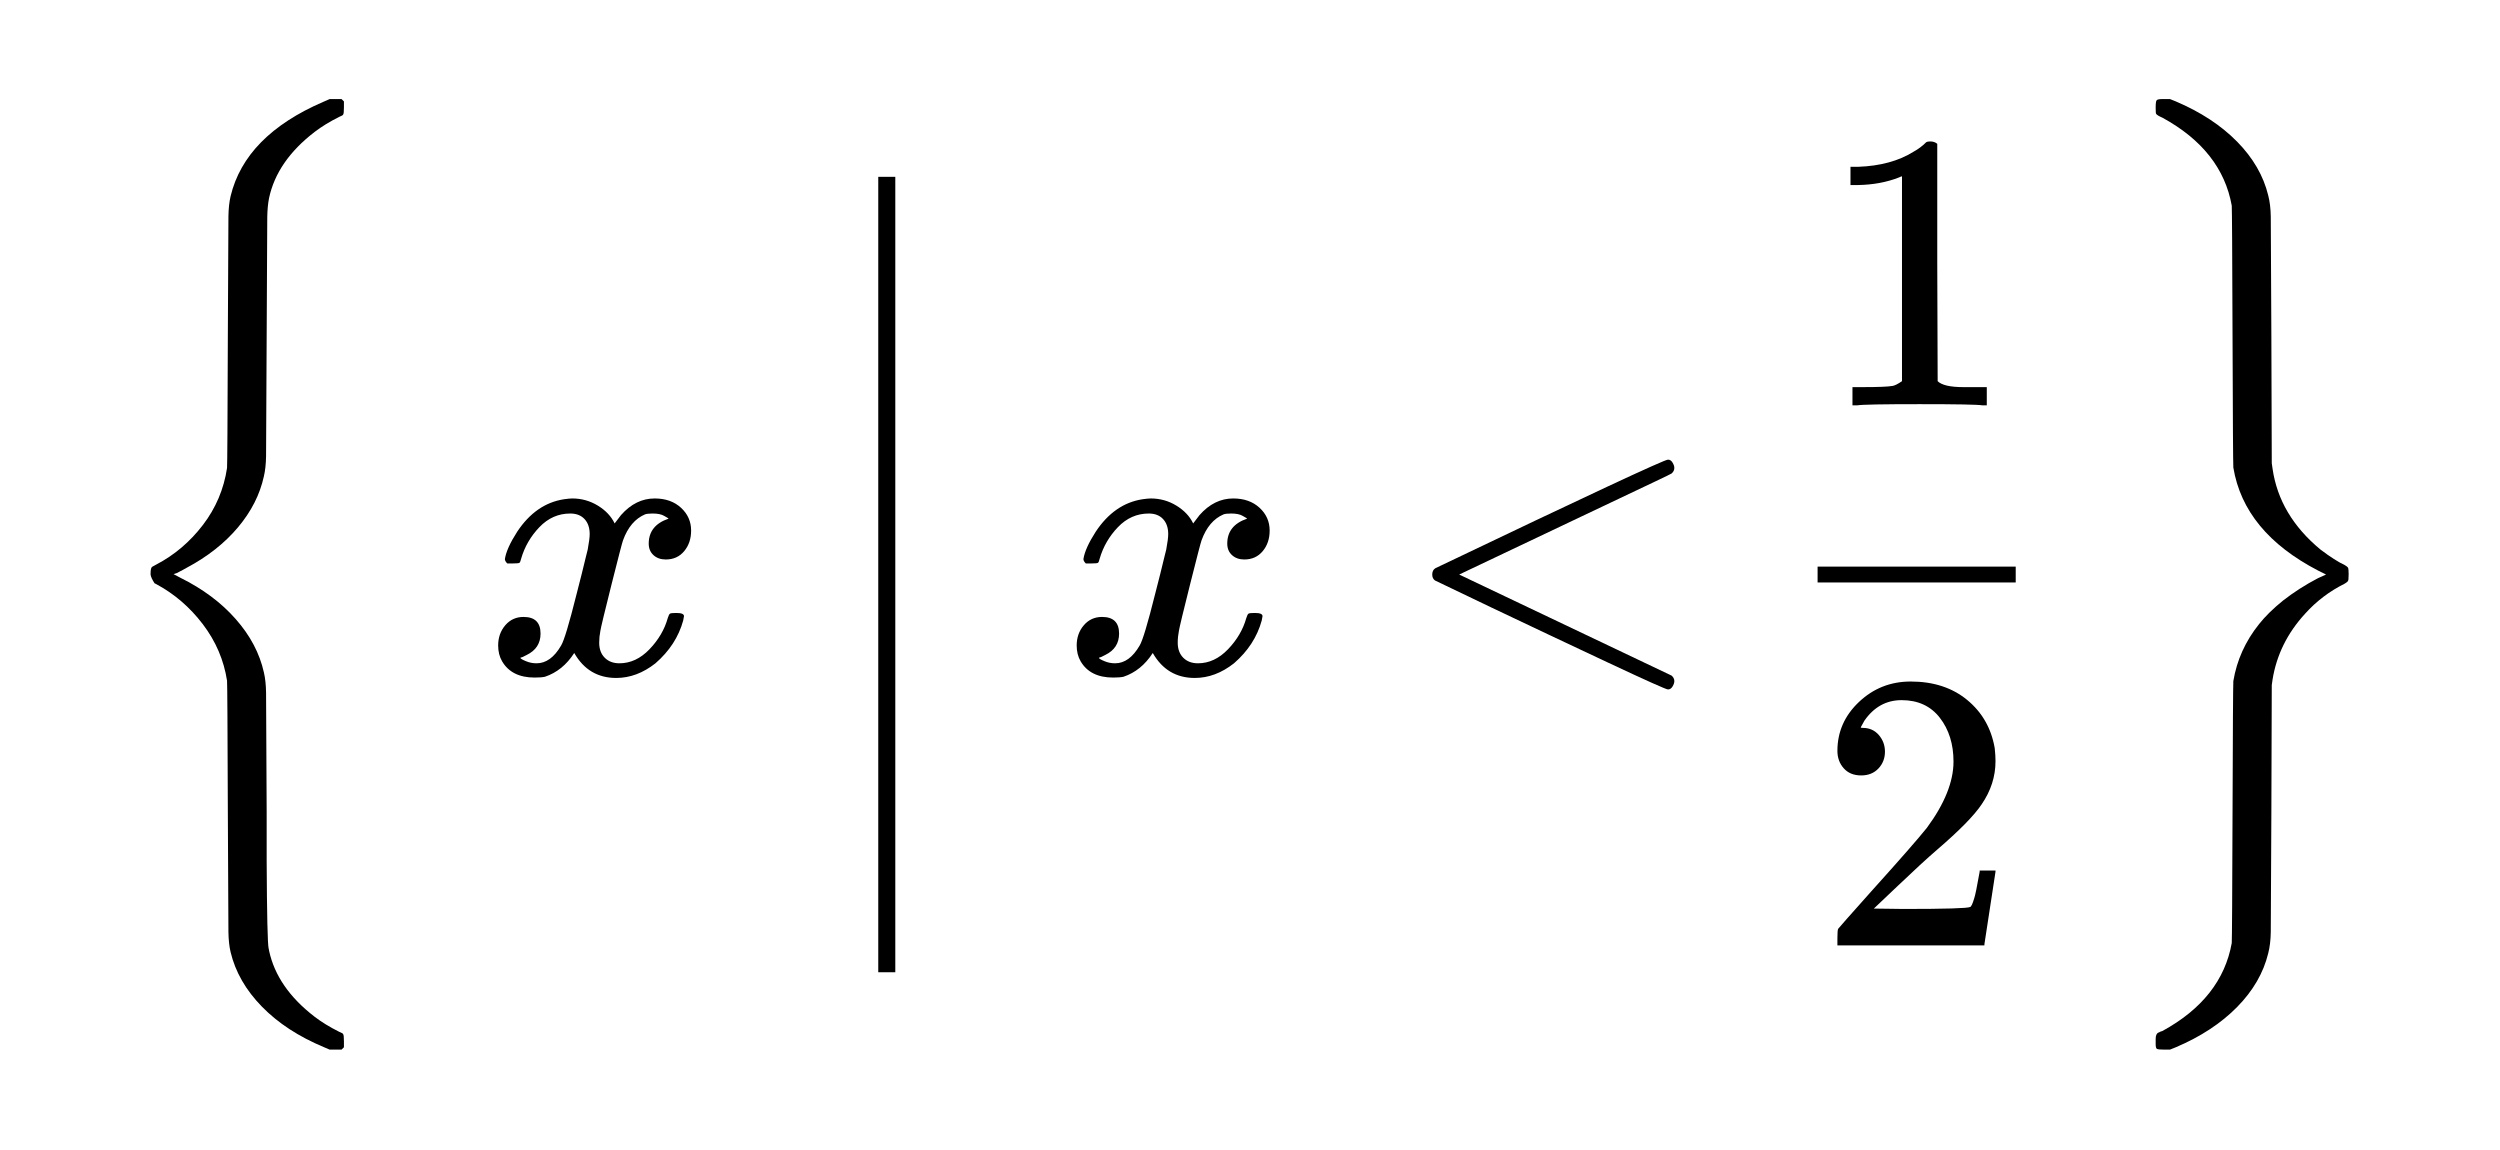
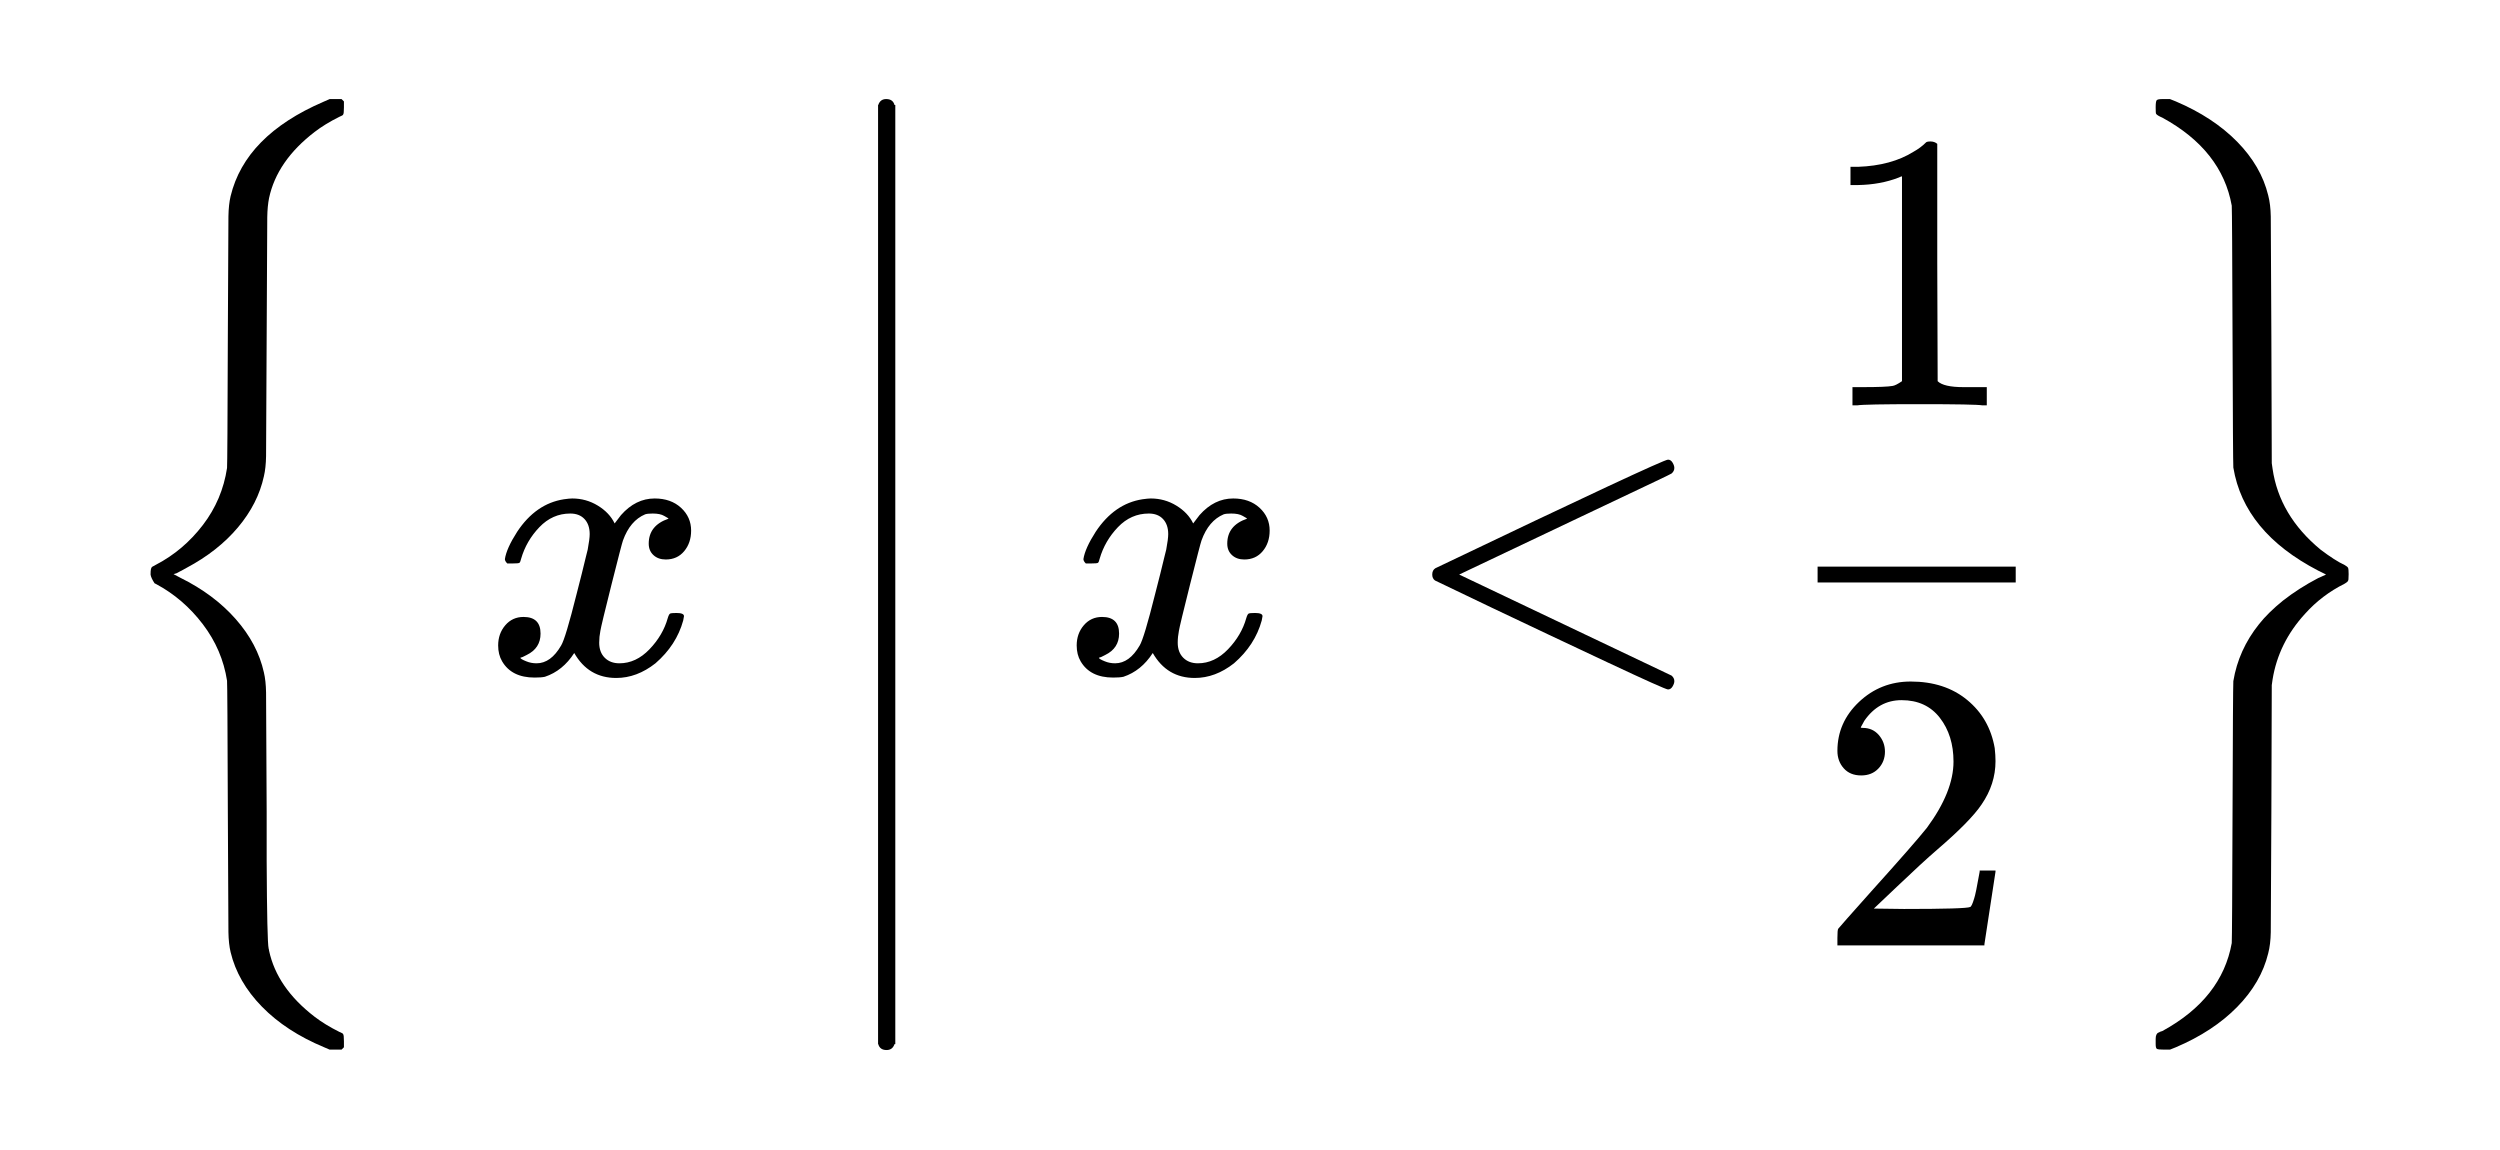
- <svg xmlns="http://www.w3.org/2000/svg" viewBox="0 0 252.376 116.001" width="252.376" height="116.001">
-   <path d="M34.72 105.72 L34.48 105.96 L33.28 105.96 L32.72 105.72 Q28.88 104.12 26.44 101.62 Q24 99.12 23.28 96.12 Q23.08 95.28 23.06 94.1 Q23.04 92.92 23 82 Q22.96 69.12 22.92 68.72 Q22.44 65.6 20.48 63.02 Q18.52 60.44 15.76 58.96 Q15.68 58.92 15.6 58.88 Q15.24 58.32 15.2 58 Q15.2 57.6 15.24 57.44 Q15.28 57.28 15.36 57.22 Q15.44 57.16 15.76 57 Q18.52 55.56 20.48 53 Q22.44 50.44 22.92 47.24 Q22.96 46.84 23 33.96 Q23.04 23.04 23.06 21.84 Q23.08 20.64 23.28 19.8 Q24.76 13.68 32.64 10.28 L33.28 10 L34.48 10 L34.72 10.24 L34.72 10.84 Q34.72 11.48 34.64 11.56 Q34.64 11.64 34.24 11.8 Q32.8 12.52 31.76 13.32 Q27.96 16.24 27.16 20 Q27 20.8 26.98 21.92 Q26.96 23.04 26.92 33.96 Q26.88 44.84 26.86 46.04 Q26.84 47.24 26.64 48.08 Q26.04 50.84 24.02 53.24 Q22 55.64 18.84 57.32 Q18.72 57.4 18.48 57.52 Q18.24 57.64 18.1 57.72 Q17.96 57.8 17.88 57.84 L17.52 57.96 L18.2 58.32 Q21.6 60 23.8 62.5 Q26 65 26.64 67.88 Q26.84 68.72 26.86 69.92 Q26.88 71.12 26.92 81.96 Q26.92 83.88 26.92 86.88 Q26.96 95.08 27.12 95.76 Q27.16 95.88 27.16 95.96 Q27.96 99.72 31.76 102.64 Q32.8 103.44 34.24 104.16 Q34.64 104.32 34.64 104.4 Q34.72 104.48 34.72 105.12 L34.72 105.72 L34.72 105.72 Z" fill="rgba(0,0,0,1)" fill-rule="evenodd" stroke="none" />
-   <path d="M51.209 56.88 Q50.969 56.64 50.969 56.44 Q51.129 55.36 52.209 53.68 Q54.089 50.84 56.929 50.4 Q57.489 50.32 57.769 50.32 Q59.169 50.32 60.349 51.04 Q61.529 51.76 62.049 52.84 Q62.569 52.16 62.689 52 Q64.169 50.32 66.089 50.32 Q67.729 50.32 68.749 51.26 Q69.769 52.2 69.769 53.56 Q69.769 54.8 69.069 55.64 Q68.369 56.48 67.209 56.48 Q66.449 56.48 65.969 56.04 Q65.489 55.6 65.489 54.88 Q65.489 53.04 67.489 52.36 Q67.489 52.32 67.049 52.08 Q66.649 51.84 65.889 51.84 Q65.369 51.84 65.129 51.92 Q63.609 52.56 62.889 54.56 Q62.769 54.88 61.729 59.02 Q60.689 63.16 60.609 63.68 Q60.489 64.28 60.489 64.88 Q60.489 65.84 61.049 66.4 Q61.609 66.96 62.529 66.96 Q64.209 66.96 65.569 65.54 Q66.929 64.12 67.409 62.4 Q67.529 62 67.649 61.94 Q67.769 61.88 68.289 61.88 Q69.049 61.88 69.049 62.2 Q69.049 62.24 68.969 62.64 Q68.289 65.12 66.169 66.96 Q64.289 68.44 62.209 68.44 Q59.409 68.44 57.969 65.92 Q56.809 67.72 55.009 68.32 Q54.649 68.4 53.969 68.4 Q51.649 68.4 50.689 66.76 Q50.289 66.08 50.289 65.16 Q50.289 63.96 51.009 63.12 Q51.729 62.28 52.849 62.28 Q54.569 62.28 54.569 63.96 Q54.569 65.44 53.169 66.12 Q53.089 66.16 52.969 66.22 Q52.849 66.28 52.769 66.32 Q52.689 66.36 52.649 66.36 L52.529 66.4 Q52.529 66.52 53.129 66.76 Q53.609 66.96 54.169 66.96 Q55.609 66.96 56.649 65.16 Q57.089 64.44 58.209 59.96 Q58.449 59.04 58.729 57.92 Q59.009 56.8 59.149 56.2 Q59.289 55.6 59.329 55.48 Q59.529 54.4 59.529 53.92 Q59.529 52.96 59.009 52.4 Q58.489 51.84 57.569 51.84 Q55.769 51.84 54.449 53.22 Q53.129 54.6 52.609 56.4 Q52.529 56.76 52.429 56.82 Q52.329 56.88 51.769 56.88 L51.209 56.88 L51.209 56.88 Z" fill="rgba(0,0,0,1)" fill-rule="evenodd" stroke="none" />
-   <path d="M88.661 17.851 L90.381 17.851 L90.381 98.149 L88.661 98.149 Z" fill="rgba(0,0,0,1)" fill-rule="nonzero" stroke="none" />
-   <path d="M109.612 56.88 Q109.372 56.64 109.372 56.44 Q109.532 55.36 110.612 53.68 Q112.492 50.84 115.332 50.4 Q115.892 50.32 116.172 50.32 Q117.572 50.32 118.752 51.04 Q119.932 51.76 120.452 52.84 Q120.972 52.16 121.092 52 Q122.572 50.32 124.492 50.32 Q126.132 50.32 127.152 51.26 Q128.172 52.2 128.172 53.56 Q128.172 54.8 127.472 55.64 Q126.772 56.48 125.612 56.48 Q124.852 56.48 124.372 56.04 Q123.892 55.6 123.892 54.88 Q123.892 53.04 125.892 52.36 Q125.892 52.32 125.452 52.08 Q125.052 51.84 124.292 51.84 Q123.772 51.84 123.532 51.92 Q122.012 52.56 121.292 54.56 Q121.172 54.88 120.132 59.02 Q119.092 63.16 119.012 63.68 Q118.892 64.28 118.892 64.88 Q118.892 65.84 119.452 66.4 Q120.012 66.96 120.932 66.96 Q122.612 66.96 123.972 65.54 Q125.332 64.12 125.812 62.4 Q125.932 62 126.052 61.94 Q126.172 61.88 126.692 61.88 Q127.452 61.88 127.452 62.2 Q127.452 62.24 127.372 62.64 Q126.692 65.12 124.572 66.96 Q122.692 68.44 120.612 68.44 Q117.812 68.44 116.372 65.92 Q115.212 67.72 113.412 68.32 Q113.052 68.4 112.372 68.4 Q110.052 68.4 109.092 66.76 Q108.692 66.08 108.692 65.16 Q108.692 63.96 109.412 63.12 Q110.132 62.28 111.252 62.28 Q112.972 62.28 112.972 63.96 Q112.972 65.44 111.572 66.12 Q111.492 66.16 111.372 66.22 Q111.252 66.28 111.172 66.32 Q111.092 66.36 111.052 66.36 L110.932 66.4 Q110.932 66.52 111.532 66.76 Q112.012 66.96 112.572 66.96 Q114.012 66.96 115.052 65.16 Q115.492 64.44 116.612 59.96 Q116.852 59.04 117.132 57.92 Q117.412 56.8 117.552 56.2 Q117.692 55.6 117.732 55.48 Q117.932 54.4 117.932 53.92 Q117.932 52.96 117.412 52.4 Q116.892 51.84 115.972 51.84 Q114.172 51.84 112.852 53.22 Q111.532 54.6 111.012 56.4 Q110.932 56.76 110.832 56.82 Q110.732 56.88 110.172 56.88 L109.612 56.88 L109.612 56.88 Z" fill="rgba(0,0,0,1)" fill-rule="evenodd" stroke="none" />
-   <path d="M169.025 68.76 Q169.025 69 168.845 69.3 Q168.665 69.6 168.385 69.6 Q168.105 69.6 162.225 66.84 Q156.345 64.08 150.625 61.36 L144.865 58.6 Q144.585 58.4 144.585 58 Q144.585 57.56 144.905 57.36 Q167.825 46.4 168.385 46.4 Q168.665 46.4 168.845 46.7 Q169.025 47 169.025 47.24 Q169.025 47.56 168.745 47.8 Q168.705 47.84 167.065 48.62 Q165.425 49.4 159.645 52.14 Q153.865 54.88 147.305 58 L168.745 68.2 Q169.025 68.44 169.025 68.76 L169.025 68.76 Z" fill="rgba(0,0,0,1)" fill-rule="evenodd" stroke="none" />
-   <path d="M200.127 40.92 Q199.447 40.8 193.767 40.8 Q188.167 40.8 187.487 40.92 L187.007 40.92 L187.007 39.08 L188.047 39.08 Q190.367 39.08 191.047 38.96 Q191.367 38.92 192.007 38.48 L192.007 17.8 Q191.927 17.8 191.687 17.92 Q189.847 18.64 187.567 18.68 L186.807 18.68 L186.807 16.84 L187.567 16.84 Q190.927 16.72 193.167 15.32 Q193.887 14.92 194.407 14.4 Q194.487 14.28 194.887 14.28 Q195.287 14.28 195.567 14.52 L195.567 26.48 L195.607 38.48 Q196.207 39.08 198.207 39.08 L199.527 39.08 L200.567 39.08 L200.567 40.92 L200.127 40.92 L200.127 40.92 Z" fill="rgba(0,0,0,1)" fill-rule="evenodd" stroke="none" />
-   <path d="M187.887 78.28 Q186.767 78.28 186.127 77.56 Q185.487 76.84 185.487 75.8 Q185.487 72.92 187.667 70.86 Q189.847 68.8 192.887 68.8 Q196.327 68.8 198.587 70.66 Q200.847 72.52 201.367 75.52 Q201.447 76.24 201.447 76.84 Q201.447 79.16 200.047 81.2 Q198.927 82.88 195.527 85.8 Q194.087 87.04 191.527 89.48 L189.167 91.72 L192.207 91.76 Q198.487 91.76 198.887 91.56 Q199.047 91.52 199.287 90.72 Q199.447 90.28 199.847 88 L199.847 87.88 L201.447 87.88 L201.447 88 L200.327 95.32 L200.327 95.44 L185.487 95.44 L185.487 94.68 Q185.487 93.88 185.567 93.76 Q185.607 93.68 188.927 89.96 Q193.287 85.12 194.527 83.56 Q197.207 79.92 197.207 76.88 Q197.207 74.24 195.827 72.46 Q194.447 70.68 191.967 70.68 Q189.647 70.68 188.207 72.76 Q188.127 72.92 187.967 73.2 Q187.847 73.4 187.847 73.44 Q187.847 73.48 188.047 73.48 Q189.047 73.48 189.667 74.2 Q190.287 74.92 190.287 75.88 Q190.287 76.88 189.627 77.58 Q188.967 78.28 187.887 78.28 L187.887 78.28 Z" fill="rgba(0,0,0,1)" fill-rule="evenodd" stroke="none" />
-   <rect x="183.487" y="57.2" width="20" height="1.6" fill="rgba(0,0,0,1)" />
-   <path d="M217.616 10.84 Q217.616 10.24 217.716 10.12 Q217.816 10 218.296 10 L218.496 10 L219.056 10 L219.656 10.24 Q223.416 11.84 225.836 14.3 Q228.256 16.76 228.976 19.72 Q229.216 20.64 229.236 21.86 Q229.256 23.08 229.296 33.96 L229.336 46.76 L229.416 47.32 Q230.096 52.04 234.256 55.48 Q235.736 56.6 236.696 57.04 Q236.976 57.2 237.036 57.32 Q237.096 57.44 237.096 57.96 Q237.096 58.36 237.076 58.5 Q237.056 58.64 236.976 58.72 Q236.896 58.8 236.696 58.92 Q234.376 60.08 232.696 61.96 Q230.016 64.88 229.416 68.6 L229.336 69.16 L229.296 82 Q229.256 92.88 229.236 94.1 Q229.216 95.32 228.976 96.24 Q228.256 99.2 225.836 101.66 Q223.416 104.12 219.656 105.72 L219.056 105.96 L218.496 105.96 Q217.856 105.96 217.736 105.88 Q217.616 105.8 217.616 105.4 L217.616 105.12 L217.616 104.88 Q217.616 104.36 217.896 104.24 Q217.936 104.24 218.056 104.16 L218.296 104.08 Q224.296 100.8 225.296 95.2 Q225.336 94.52 225.376 81.98 Q225.416 69.44 225.456 68.76 Q225.976 65.6 228.056 63 Q228.976 61.84 230.456 60.64 Q232.096 59.36 234.016 58.36 L234.816 58 L234.016 57.6 Q226.536 53.72 225.456 47.2 Q225.416 46.56 225.376 34 Q225.336 21.44 225.296 20.76 Q224.296 15.16 218.296 11.88 Q217.736 11.64 217.656 11.48 Q217.616 11.44 217.616 10.84 L217.616 10.84 Z" fill="rgba(0,0,0,1)" fill-rule="evenodd" stroke="none" />
+ <svg xmlns="http://www.w3.org/2000/svg" viewBox="0 0 252.376 116.002" width="252.376" height="116.002">
+   <path d="M34.72 105.721 L34.48 105.961 L33.28 105.961 L32.72 105.721 Q28.88 104.121 26.44 101.621 Q24 99.121 23.28 96.121 Q23.08 95.281 23.06 94.101 Q23.04 92.921 23 82.001 Q22.96 69.121 22.92 68.721 Q22.44 65.601 20.48 63.021 Q18.52 60.441 15.76 58.961 Q15.68 58.921 15.6 58.881 Q15.24 58.321 15.2 58.001 Q15.2 57.601 15.24 57.441 Q15.28 57.281 15.36 57.221 Q15.44 57.161 15.76 57.001 Q18.52 55.561 20.48 53.001 Q22.44 50.441 22.92 47.241 Q22.96 46.841 23 33.961 Q23.04 23.041 23.06 21.841 Q23.08 20.641 23.28 19.801 Q24.76 13.681 32.64 10.281 L33.28 10.001 L34.48 10.001 L34.72 10.241 L34.72 10.841 Q34.72 11.481 34.64 11.561 Q34.64 11.641 34.24 11.801 Q32.8 12.521 31.76 13.321 Q27.96 16.241 27.16 20.001 Q27 20.801 26.98 21.921 Q26.96 23.041 26.92 33.961 Q26.88 44.841 26.86 46.041 Q26.84 47.241 26.64 48.081 Q26.04 50.841 24.02 53.241 Q22 55.641 18.84 57.321 Q18.72 57.401 18.48 57.521 Q18.24 57.641 18.1 57.721 Q17.96 57.801 17.88 57.841 L17.52 57.961 L18.2 58.321 Q21.6 60.001 23.8 62.501 Q26 65.001 26.64 67.881 Q26.84 68.721 26.86 69.921 Q26.88 71.121 26.92 81.961 Q26.92 83.881 26.92 86.881 Q26.96 95.081 27.12 95.761 Q27.16 95.881 27.16 95.961 Q27.96 99.721 31.76 102.641 Q32.8 103.441 34.24 104.161 Q34.64 104.321 34.64 104.401 Q34.72 104.481 34.72 105.121 L34.72 105.721 L34.72 105.721 Z" fill="rgba(0,0,0,1)" fill-rule="evenodd" stroke="none" />
+   <path d="M51.209 56.881 Q50.969 56.641 50.969 56.441 Q51.129 55.361 52.209 53.681 Q54.089 50.841 56.929 50.401 Q57.489 50.321 57.769 50.321 Q59.169 50.321 60.349 51.041 Q61.529 51.761 62.049 52.841 Q62.569 52.161 62.689 52.001 Q64.169 50.321 66.089 50.321 Q67.729 50.321 68.749 51.261 Q69.769 52.201 69.769 53.561 Q69.769 54.801 69.069 55.641 Q68.369 56.481 67.209 56.481 Q66.449 56.481 65.969 56.041 Q65.489 55.601 65.489 54.881 Q65.489 53.041 67.489 52.361 Q67.489 52.321 67.049 52.081 Q66.649 51.841 65.889 51.841 Q65.369 51.841 65.129 51.921 Q63.609 52.561 62.889 54.561 Q62.769 54.881 61.729 59.021 Q60.689 63.161 60.609 63.681 Q60.489 64.281 60.489 64.881 Q60.489 65.841 61.049 66.401 Q61.609 66.961 62.529 66.961 Q64.209 66.961 65.569 65.541 Q66.929 64.121 67.409 62.401 Q67.529 62.001 67.649 61.941 Q67.769 61.881 68.289 61.881 Q69.049 61.881 69.049 62.201 Q69.049 62.241 68.969 62.641 Q68.289 65.121 66.169 66.961 Q64.289 68.441 62.209 68.441 Q59.409 68.441 57.969 65.921 Q56.809 67.721 55.009 68.321 Q54.649 68.401 53.969 68.401 Q51.649 68.401 50.689 66.761 Q50.289 66.081 50.289 65.161 Q50.289 63.961 51.009 63.121 Q51.729 62.281 52.849 62.281 Q54.569 62.281 54.569 63.961 Q54.569 65.441 53.169 66.121 Q53.089 66.161 52.969 66.221 Q52.849 66.281 52.769 66.321 Q52.689 66.361 52.649 66.361 L52.529 66.401 Q52.529 66.521 53.129 66.761 Q53.609 66.961 54.169 66.961 Q55.609 66.961 56.649 65.161 Q57.089 64.441 58.209 59.961 Q58.449 59.041 58.729 57.921 Q59.009 56.801 59.149 56.201 Q59.289 55.601 59.329 55.481 Q59.529 54.401 59.529 53.921 Q59.529 52.961 59.009 52.401 Q58.489 51.841 57.569 51.841 Q55.769 51.841 54.449 53.221 Q53.129 54.601 52.609 56.401 Q52.529 56.761 52.429 56.821 Q52.329 56.881 51.769 56.881 L51.209 56.881 L51.209 56.881 Z" fill="rgba(0,0,0,1)" fill-rule="evenodd" stroke="none" />
+   <path d="M88.661 10.6 L88.661 34 L88.661 82.001 L88.661 105.402 C88.768 105.802 89.048 106.002 89.501 106.002 C89.901 106.002 90.168 105.802 90.301 105.402 L90.301 82.001 L90.301 34 L90.301 10.6 C90.195 10.2 89.915 10 89.461 10 C89.061 10 88.795 10.2 88.661 10.6 Z" fill="rgba(0,0,0,1)" fill-rule="nonzero" stroke="none" />
+   <path d="M90.381 10.6 L88.661 10.6 L88.661 34 L88.661 82.001 L88.661 105.402 L90.381 105.402 Z" fill="rgba(0,0,0,1)" fill-rule="nonzero" stroke="none" />
+   <path d="M109.612 56.881 Q109.372 56.641 109.372 56.441 Q109.532 55.361 110.612 53.681 Q112.492 50.841 115.332 50.401 Q115.892 50.321 116.172 50.321 Q117.572 50.321 118.752 51.041 Q119.932 51.761 120.452 52.841 Q120.972 52.161 121.092 52.001 Q122.572 50.321 124.492 50.321 Q126.132 50.321 127.152 51.261 Q128.172 52.201 128.172 53.561 Q128.172 54.801 127.472 55.641 Q126.772 56.481 125.612 56.481 Q124.852 56.481 124.372 56.041 Q123.892 55.601 123.892 54.881 Q123.892 53.041 125.892 52.361 Q125.892 52.321 125.452 52.081 Q125.052 51.841 124.292 51.841 Q123.772 51.841 123.532 51.921 Q122.012 52.561 121.292 54.561 Q121.172 54.881 120.132 59.021 Q119.092 63.161 119.012 63.681 Q118.892 64.281 118.892 64.881 Q118.892 65.841 119.452 66.401 Q120.012 66.961 120.932 66.961 Q122.612 66.961 123.972 65.541 Q125.332 64.121 125.812 62.401 Q125.932 62.001 126.052 61.941 Q126.172 61.881 126.692 61.881 Q127.452 61.881 127.452 62.201 Q127.452 62.241 127.372 62.641 Q126.692 65.121 124.572 66.961 Q122.692 68.441 120.612 68.441 Q117.812 68.441 116.372 65.921 Q115.212 67.721 113.412 68.321 Q113.052 68.401 112.372 68.401 Q110.052 68.401 109.092 66.761 Q108.692 66.081 108.692 65.161 Q108.692 63.961 109.412 63.121 Q110.132 62.281 111.252 62.281 Q112.972 62.281 112.972 63.961 Q112.972 65.441 111.572 66.121 Q111.492 66.161 111.372 66.221 Q111.252 66.281 111.172 66.321 Q111.092 66.361 111.052 66.361 L110.932 66.401 Q110.932 66.521 111.532 66.761 Q112.012 66.961 112.572 66.961 Q114.012 66.961 115.052 65.161 Q115.492 64.441 116.612 59.961 Q116.852 59.041 117.132 57.921 Q117.412 56.801 117.552 56.201 Q117.692 55.601 117.732 55.481 Q117.932 54.401 117.932 53.921 Q117.932 52.961 117.412 52.401 Q116.892 51.841 115.972 51.841 Q114.172 51.841 112.852 53.221 Q111.532 54.601 111.012 56.401 Q110.932 56.761 110.832 56.821 Q110.732 56.881 110.172 56.881 L109.612 56.881 L109.612 56.881 Z" fill="rgba(0,0,0,1)" fill-rule="evenodd" stroke="none" />
+   <path d="M169.025 68.761 Q169.025 69.001 168.845 69.301 Q168.665 69.601 168.385 69.601 Q168.105 69.601 162.225 66.841 Q156.345 64.081 150.625 61.361 L144.865 58.601 Q144.585 58.401 144.585 58.001 Q144.585 57.561 144.905 57.361 Q167.825 46.401 168.385 46.401 Q168.665 46.401 168.845 46.701 Q169.025 47.001 169.025 47.241 Q169.025 47.561 168.745 47.801 Q168.705 47.841 167.065 48.621 Q165.425 49.401 159.645 52.141 Q153.865 54.881 147.305 58.001 L168.745 68.201 Q169.025 68.441 169.025 68.761 L169.025 68.761 Z" fill="rgba(0,0,0,1)" fill-rule="evenodd" stroke="none" />
+   <path d="M200.127 40.921 Q199.447 40.801 193.767 40.801 Q188.167 40.801 187.487 40.921 L187.007 40.921 L187.007 39.081 L188.047 39.081 Q190.367 39.081 191.047 38.961 Q191.367 38.921 192.007 38.481 L192.007 17.801 Q191.927 17.801 191.687 17.921 Q189.847 18.641 187.567 18.681 L186.807 18.681 L186.807 16.841 L187.567 16.841 Q190.927 16.721 193.167 15.321 Q193.887 14.921 194.407 14.401 Q194.487 14.281 194.887 14.281 Q195.287 14.281 195.567 14.521 L195.567 26.481 L195.607 38.481 Q196.207 39.081 198.207 39.081 L199.527 39.081 L200.567 39.081 L200.567 40.921 L200.127 40.921 L200.127 40.921 Z" fill="rgba(0,0,0,1)" fill-rule="evenodd" stroke="none" />
+   <path d="M187.887 78.281 Q186.767 78.281 186.127 77.561 Q185.487 76.841 185.487 75.801 Q185.487 72.921 187.667 70.861 Q189.847 68.801 192.887 68.801 Q196.327 68.801 198.587 70.661 Q200.847 72.521 201.367 75.521 Q201.447 76.241 201.447 76.841 Q201.447 79.161 200.047 81.201 Q198.927 82.881 195.527 85.801 Q194.087 87.041 191.527 89.481 L189.167 91.721 L192.207 91.761 Q198.487 91.761 198.887 91.561 Q199.047 91.521 199.287 90.721 Q199.447 90.281 199.847 88.001 L199.847 87.881 L201.447 87.881 L201.447 88.001 L200.327 95.321 L200.327 95.441 L185.487 95.441 L185.487 94.681 Q185.487 93.881 185.567 93.761 Q185.607 93.681 188.927 89.961 Q193.287 85.121 194.527 83.561 Q197.207 79.921 197.207 76.881 Q197.207 74.241 195.827 72.461 Q194.447 70.681 191.967 70.681 Q189.647 70.681 188.207 72.761 Q188.127 72.921 187.967 73.201 Q187.847 73.401 187.847 73.441 Q187.847 73.481 188.047 73.481 Q189.047 73.481 189.667 74.201 Q190.287 74.921 190.287 75.881 Q190.287 76.881 189.627 77.581 Q188.967 78.281 187.887 78.281 L187.887 78.281 Z" fill="rgba(0,0,0,1)" fill-rule="evenodd" stroke="none" />
+   <rect x="183.487" y="57.201" width="20" height="1.6" fill="rgba(0,0,0,1)" />
+   <path d="M217.616 10.841 Q217.616 10.241 217.716 10.121 Q217.816 10.001 218.296 10.001 L218.496 10.001 L219.056 10.001 L219.656 10.241 Q223.416 11.841 225.836 14.301 Q228.256 16.761 228.976 19.721 Q229.216 20.641 229.236 21.861 Q229.256 23.081 229.296 33.961 L229.336 46.761 L229.416 47.321 Q230.096 52.041 234.256 55.481 Q235.736 56.601 236.696 57.041 Q236.976 57.201 237.036 57.321 Q237.096 57.441 237.096 57.961 Q237.096 58.361 237.076 58.501 Q237.056 58.641 236.976 58.721 Q236.896 58.801 236.696 58.921 Q234.376 60.081 232.696 61.961 Q230.016 64.881 229.416 68.601 L229.336 69.161 L229.296 82.001 Q229.256 92.881 229.236 94.101 Q229.216 95.321 228.976 96.241 Q228.256 99.201 225.836 101.661 Q223.416 104.121 219.656 105.721 L219.056 105.961 L218.496 105.961 Q217.856 105.961 217.736 105.881 Q217.616 105.801 217.616 105.401 L217.616 105.121 L217.616 104.881 Q217.616 104.361 217.896 104.241 Q217.936 104.241 218.056 104.161 L218.296 104.081 Q224.296 100.801 225.296 95.201 Q225.336 94.521 225.376 81.981 Q225.416 69.441 225.456 68.761 Q225.976 65.601 228.056 63.001 Q228.976 61.841 230.456 60.641 Q232.096 59.361 234.016 58.361 L234.816 58.001 L234.016 57.601 Q226.536 53.721 225.456 47.201 Q225.416 46.561 225.376 34.001 Q225.336 21.441 225.296 20.761 Q224.296 15.161 218.296 11.881 Q217.736 11.641 217.656 11.481 Q217.616 11.441 217.616 10.841 L217.616 10.841 Z" fill="rgba(0,0,0,1)" fill-rule="evenodd" stroke="none" />
</svg>
